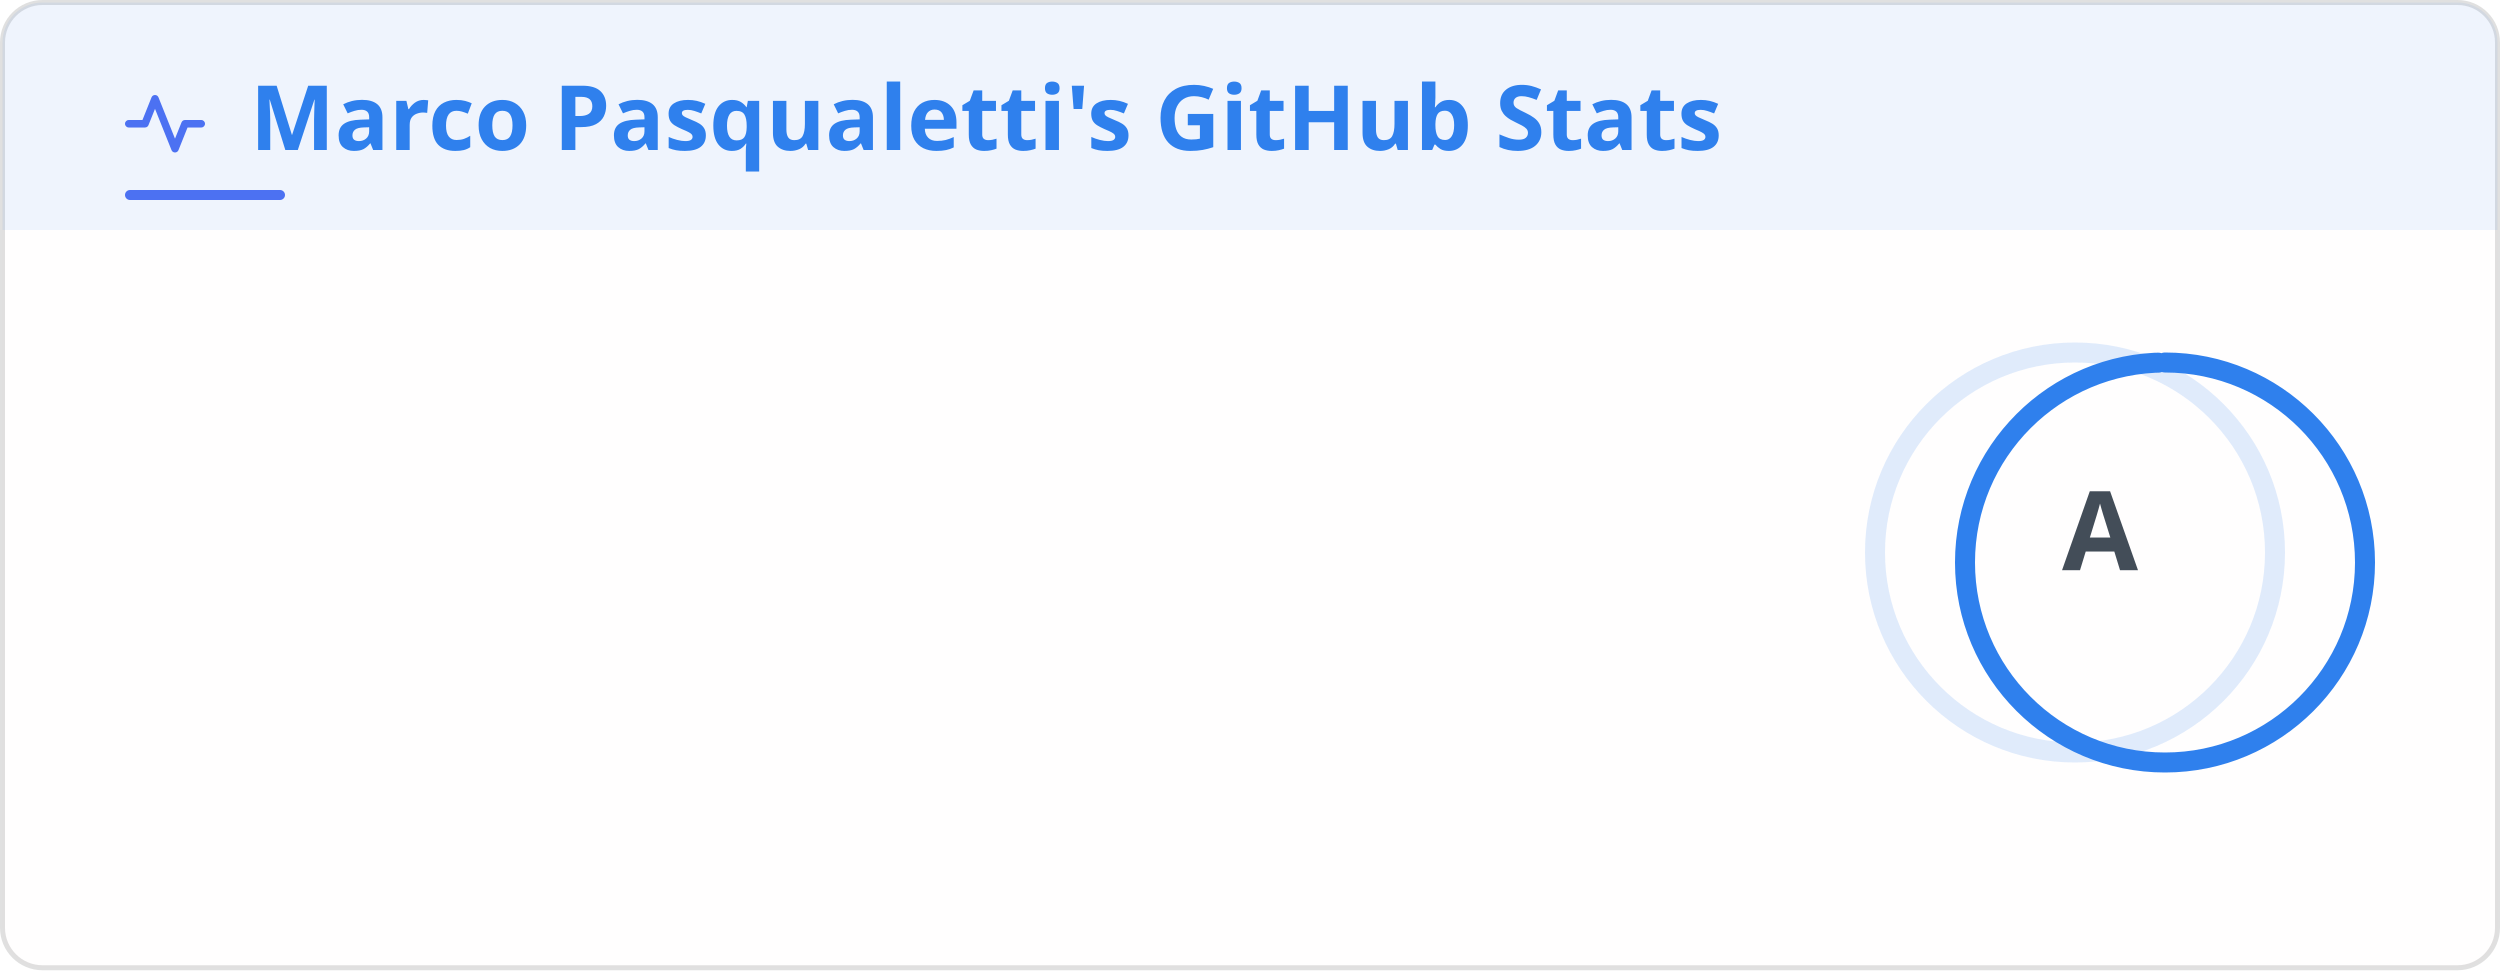
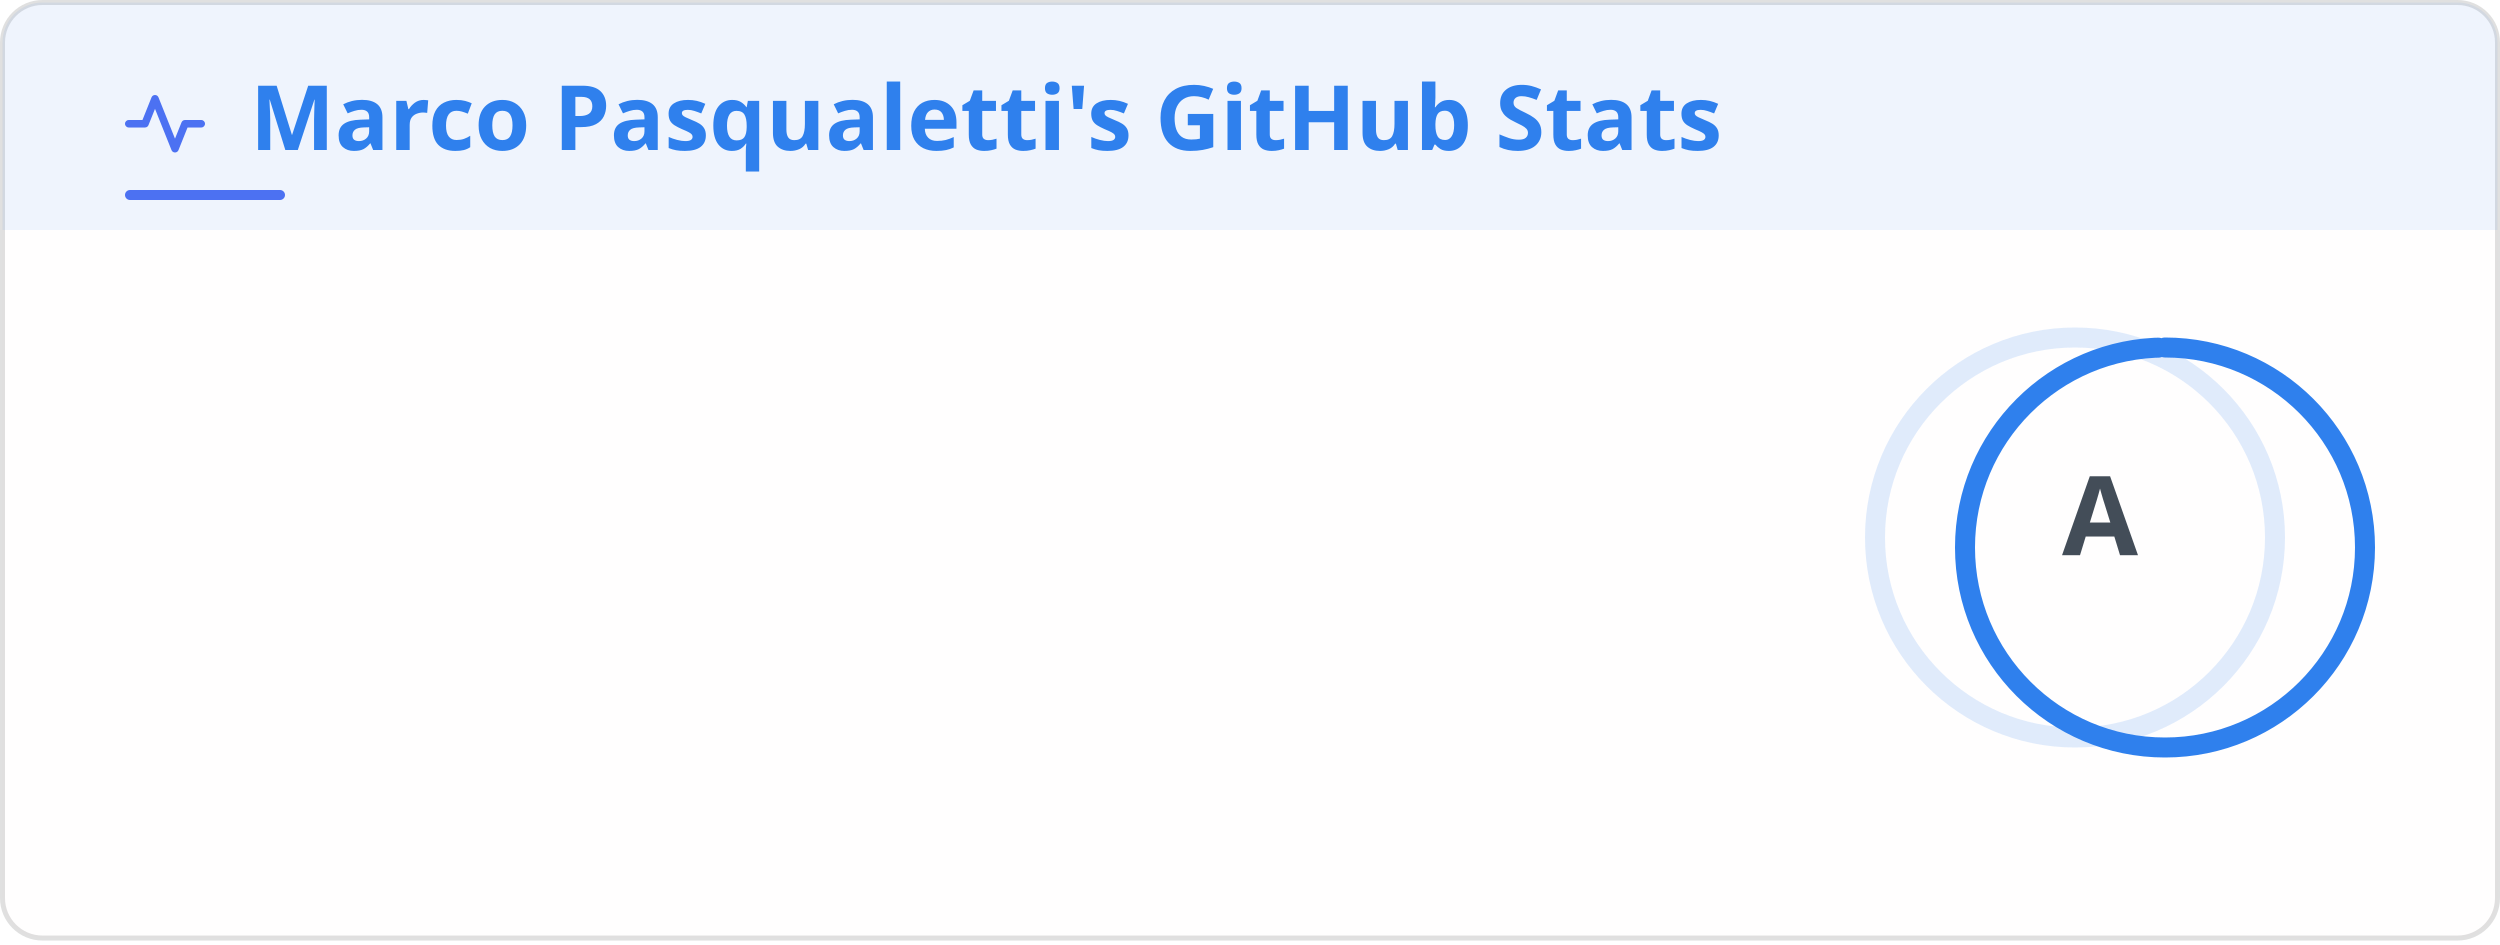
- <svg xmlns="http://www.w3.org/2000/svg" width="500" height="195" viewBox="0 0 500 195" fill="none" role="img" aria-labelledby="title-id desc-id">
+ <svg xmlns="http://www.w3.org/2000/svg" width="500" height="189" viewBox="0 0 500 189" fill="none" role="img" aria-labelledby="title-id desc-id">
  <style>
    .header {
      font: 600 18px 'Segoe UI', Ubuntu, "Helvetica Neue", Sans-Serif;
      fill: #2f80ed;
      animation: fadeInAnimation 0.8s ease-in-out forwards;
    }
    /* The icon reads against the title rather than with it, so it keeps its own color. */
    .title-icon {
      fill: #4c71f2;
      animation: fadeInAnimation 0.8s ease-in-out forwards;
    }
    .title-accent {
      fill: #4c71f2;
      animation: fadeInAnimation 0.8s ease-in-out forwards;
    }
    .title-band {
      fill: #2f80ed;
      opacity: 0.08;
    }
    @supports(-moz-appearance: auto) {
      /* Selector detects Firefox */
      .header {
        font-size: 15.5px;
      }
    }
    .stat {
      font: 400 14px 'Segoe UI', Ubuntu, "Helvetica Neue", Sans-Serif;
      fill: #434d58;
      font-variant-numeric: tabular-nums;
    }
    @supports(-moz-appearance: auto) {
      /* Selector detects Firefox */
      .stat {
        font-size: 12px;
      }
    }
    .stagger {
      opacity: 0;
      animation: fadeInAnimation 0.3s ease-in-out forwards;
    }
    .rank-text {
      font: 700 22px 'Segoe UI', Ubuntu, "Helvetica Neue", Sans-Serif;
      fill: #434d58;
      animation: scaleInAnimation 0.3s ease-in-out forwards;
    }
    .rank-percentile-header {
      font-size: 14px;
    }
    .rank-percentile-text {
      font-size: 16px;
    }
    /* Labels recede so that the values read first. */
    .not_bold {
      font-weight: 400;
      opacity: 0.75;
    }
    .bold {
      font-weight: 600;
    }
    .icon {
      fill: #4c71f2;
      opacity: 0.75;
      display: block;
    }
    .rank-circle-rim {
      stroke: #2f80ed;
      fill: none;
      stroke-width: 4;
      opacity: 0.15;
    }
    .rank-circle {
      stroke: #2f80ed;
      stroke-dasharray: 250;
      fill: none;
      stroke-width: 4;
      stroke-linecap: round;
      opacity: 1;
      transform-origin: -10px 8px;
      transform: rotate(-90deg);
      animation: rankAnimation 0.8s forwards ease-in-out;
    }
    @keyframes rankAnimation {
      from {
        stroke-dashoffset: 251.327;
      }
      to {
-         stroke-dashoffset: 39.544;
+         stroke-dashoffset: 39.254;
      }
    }
    /* Animations */
    @keyframes scaleInAnimation {
      from {
        transform: translate(-5px, 5px) scale(0);
      }
      to {
        transform: translate(-5px, 5px) scale(1);
      }
    }
    @keyframes fadeInAnimation {
      from {
        opacity: 0;
      }
      to {
        opacity: 1;
      }
    }
    @media (prefers-reduced-motion: reduce) {
      * {
        animation-duration: 0s !important;
        animation-delay: 0s !important;
      }
    }
  </style>
  <rect data-testid="card-bg" class="card-bg" x="0.5" y="0.5" rx="8" height="99%" stroke="#0000001f" width="499" fill="#fffefe" stroke-opacity="1" />
  <path data-testid="title-band" class="title-band" d="M0.5 8.5a8 8 0 0 1 8 -8h483a8 8 0 0 1 8 8v37.5h-499z" />
  <g data-testid="card-title" transform="translate(25, 30)">
    <g>
      <svg class="title-icon" x="0" y="-13" viewBox="0 0 16 16" version="1.1" width="16" height="16">
        <path d="M6 2c.306 0 .582.187.696.471L10 10.731l1.304-3.26A.751.751 0 0 1 12 7h3.25a.75.75 0 0 1 0 1.5h-2.742l-1.812 4.529a.751.751 0 0 1-1.392 0L6 4.769l-1.304 3.26A.751.751 0 0 1 4 8.5H.75a.75.75 0 0 1 0-1.5h2.742l1.812-4.529A.751.751 0 0 1 6 2Z" />
      </svg>
    </g>
    <g transform="translate(25, 0)">
      <text x="0" y="0" class="header" data-testid="header">Marco Pasqualetti's GitHub Stats</text>
    </g>
    <rect data-testid="title-accent" class="title-accent" x="0" y="8" width="32" height="2" rx="1" />
  </g>
  <g data-testid="main-card-body" transform="translate(0, 55)">
-     <g data-testid="rank-circle" transform="translate(425, 47.5)">
+     <g data-testid="rank-circle" transform="translate(425, 44.5)">
      <circle class="rank-circle-rim" cx="-10" cy="8" r="40" />
      <circle class="rank-circle" cx="-10" cy="8" r="40" />
      <g class="rank-text">
        <text x="-5" alignment-baseline="central" dominant-baseline="central" text-anchor="middle" y="3" data-testid="level-rank-icon">A</text>
      </g>
    </g>
    <svg x="0" y="0">
      <g>
        <g class="stagger" style="animation-delay: 120ms" transform="translate(25, 0)">
          <svg data-testid="icon" class="icon" viewBox="0 0 16 16" version="1.1" width="16" height="16">
            <path fill-rule="evenodd" d="M8 .25a.75.75 0 01.673.418l1.882 3.815 4.21.612a.75.75 0 01.416 1.279l-3.046 2.97.719 4.192a.75.75 0 01-1.088.791L8 12.347l-3.766 1.98a.75.75 0 01-1.088-.79l.72-4.194L.818 6.374a.75.75 0 01.416-1.28l4.21-.611L7.327.668A.75.75 0 018 .25zm0 2.445L6.615 5.5a.75.75 0 01-.564.41l-3.097.45 2.24 2.184a.75.75 0 01.216.664l-.528 3.084 2.769-1.456a.75.75 0 01.698 0l2.77 1.456-.53-3.084a.75.75 0 01.216-.664l2.24-2.183-3.096-.45a.75.75 0 01-.564-.41L8 2.694v.001z" />
          </svg>
          <text class="stat not_bold" x="25" y="12.5">Total Stars Earned:</text>
-           <text class="stat bold" x="330" text-anchor="end" y="12.5" data-testid="stars">86</text>
+           <text class="stat bold" x="330" text-anchor="end" y="12.5" data-testid="stars">87</text>
        </g>
      </g>
      <g transform="translate(0, 25)">
        <g class="stagger" style="animation-delay: 160ms" transform="translate(25, 0)">
          <svg data-testid="icon" class="icon" viewBox="0 0 16 16" version="1.1" width="16" height="16">
            <path fill-rule="evenodd" d="M1.643 3.143L.427 1.927A.25.25 0 000 2.104V5.75c0 .138.112.25.25.25h3.646a.25.25 0 00.177-.427L2.715 4.215a6.5 6.5 0 11-1.18 4.458.75.75 0 10-1.493.154 8.001 8.001 0 101.6-5.684zM7.75 4a.75.75 0 01.75.75v2.992l2.028.812a.75.75 0 01-.557 1.392l-2.5-1A.75.75 0 017 8.25v-3.5A.75.75 0 017.75 4z" />
          </svg>
          <text class="stat not_bold" x="25" y="12.5">Total Commits (last year):</text>
-           <text class="stat bold" x="330" text-anchor="end" y="12.5" data-testid="commits">981</text>
+           <text class="stat bold" x="330" text-anchor="end" y="12.5" data-testid="commits">968</text>
        </g>
      </g>
      <g transform="translate(0, 50)">
        <g class="stagger" style="animation-delay: 200ms" transform="translate(25, 0)">
          <svg data-testid="icon" class="icon" viewBox="0 0 16 16" version="1.1" width="16" height="16">
            <path fill-rule="evenodd" d="M7.177 3.073L9.573.677A.25.25 0 0110 .854v4.792a.25.25 0 01-.427.177L7.177 3.427a.25.25 0 010-.354zM3.75 2.5a.75.75 0 100 1.5.75.75 0 000-1.5zm-2.25.75a2.25 2.25 0 113 2.122v5.256a2.251 2.251 0 11-1.5 0V5.372A2.25 2.25 0 011.5 3.25zM11 2.5h-1V4h1a1 1 0 011 1v5.628a2.251 2.251 0 101.5 0V5A2.5 2.5 0 0011 2.5zm1 10.25a.75.75 0 111.5 0 .75.75 0 01-1.5 0zM3.75 12a.75.75 0 100 1.5.75.75 0 000-1.5z" />
          </svg>
          <text class="stat not_bold" x="25" y="12.5">Total PRs:</text>
          <text class="stat bold" x="330" text-anchor="end" y="12.5" data-testid="prs">1.1k</text>
        </g>
      </g>
      <g transform="translate(0, 75)">
        <g class="stagger" style="animation-delay: 240ms" transform="translate(25, 0)">
          <svg data-testid="icon" class="icon" viewBox="0 0 16 16" version="1.1" width="16" height="16">
            <path fill-rule="evenodd" d="M8 1.5a6.5 6.5 0 100 13 6.5 6.5 0 000-13zM0 8a8 8 0 1116 0A8 8 0 010 8zm9 3a1 1 0 11-2 0 1 1 0 012 0zm-.25-6.25a.75.75 0 00-1.5 0v3.5a.75.75 0 001.5 0v-3.5z" />
          </svg>
          <text class="stat not_bold" x="25" y="12.5">Total Issues:</text>
-           <text class="stat bold" x="330" text-anchor="end" y="12.5" data-testid="issues">402</text>
+           <text class="stat bold" x="330" text-anchor="end" y="12.5" data-testid="issues">411</text>
        </g>
      </g>
      <g transform="translate(0, 100)">
        <g class="stagger" style="animation-delay: 280ms" transform="translate(25, 0)">
          <svg data-testid="icon" class="icon" viewBox="0 0 16 16" version="1.1" width="16" height="16">
            <path fill-rule="evenodd" d="M2 2.5A2.5 2.5 0 014.5 0h8.75a.75.75 0 01.75.75v12.5a.75.75 0 01-.75.75h-2.5a.75.75 0 110-1.5h1.75v-2h-8a1 1 0 00-.714 1.7.75.75 0 01-1.072 1.05A2.495 2.495 0 012 11.5v-9zm10.5-1V9h-8c-.356 0-.694.074-1 .208V2.5a1 1 0 011-1h8zM5 12.25v3.25a.25.25 0 00.4.2l1.45-1.087a.25.25 0 01.3 0L8.6 15.7a.25.25 0 00.4-.2v-3.25a.25.25 0 00-.25-.25h-3.5a.25.25 0 00-.25.25z" />
          </svg>
          <text class="stat not_bold" x="25" y="12.5">Contributed to (last year):</text>
-           <text class="stat bold" x="330" text-anchor="end" y="12.5" data-testid="contribs">49</text>
+           <text class="stat bold" x="330" text-anchor="end" y="12.5" data-testid="contribs">48</text>
        </g>
      </g>
    </svg>
  </g>
</svg>
